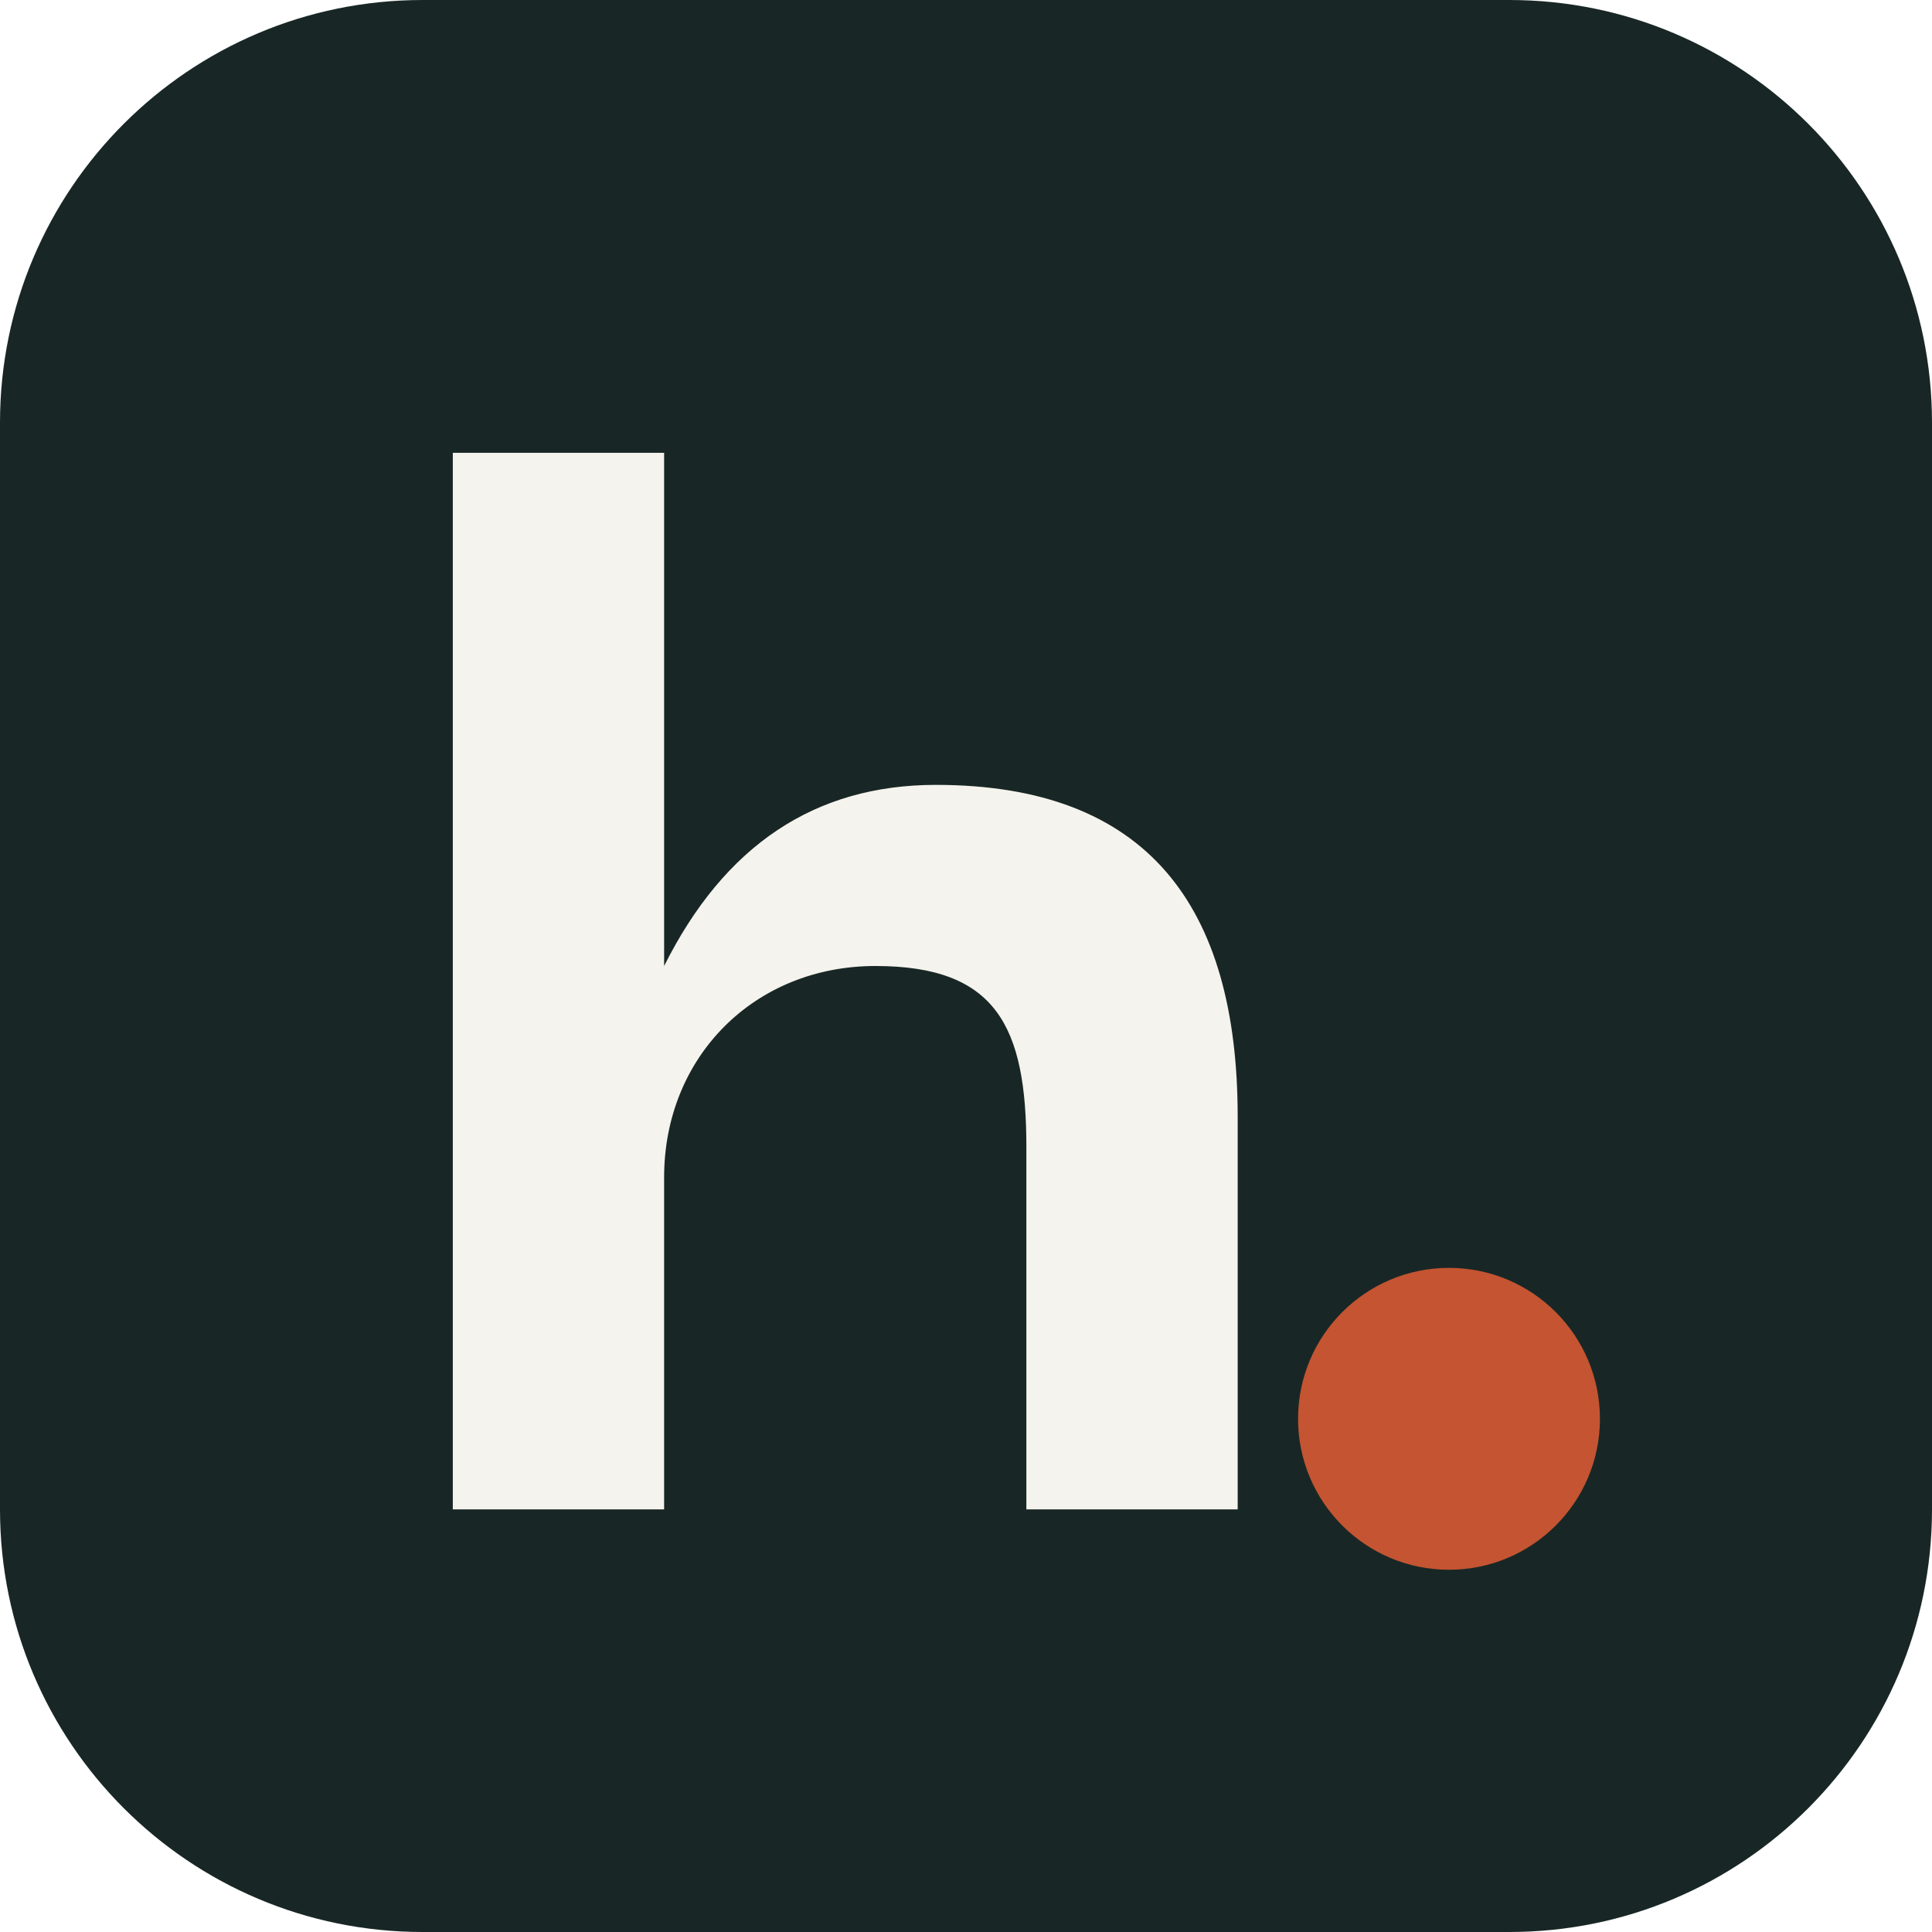
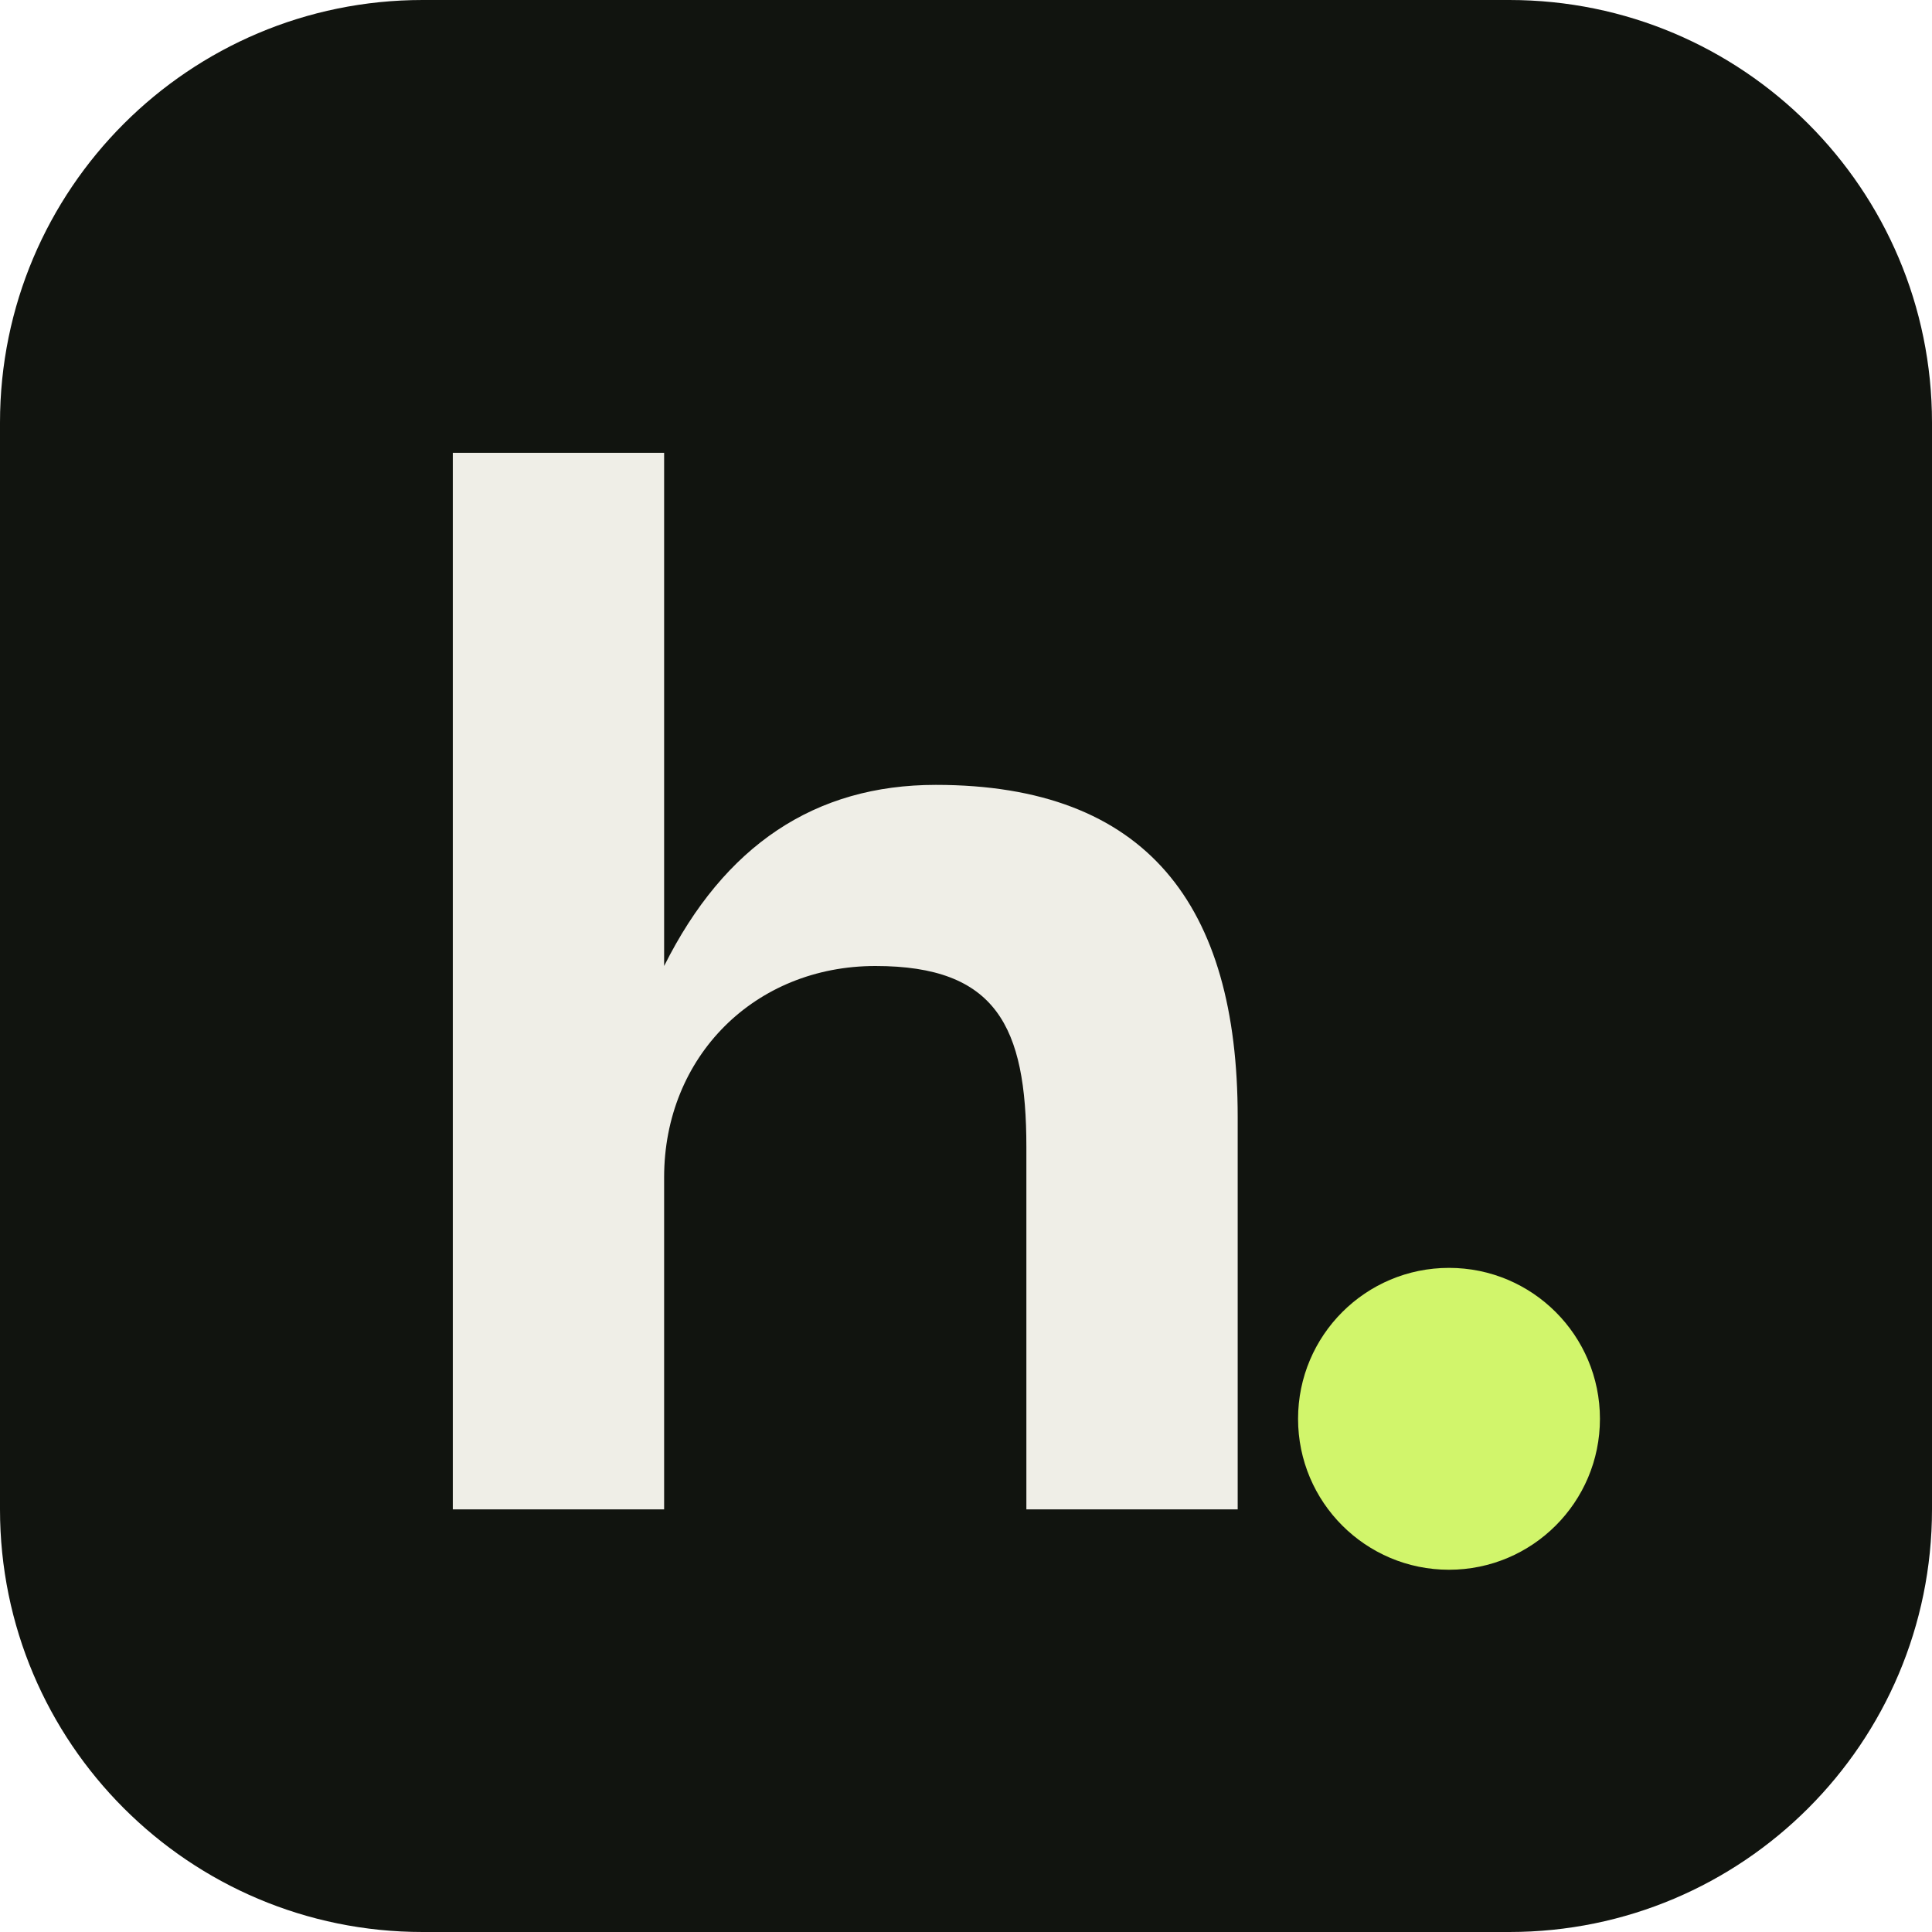
<svg xmlns="http://www.w3.org/2000/svg" viewBox="0 0 64 64">
-   <rect width="64" height="64" rx="14" fill="#182725" />
-   <path d="M15 15h7v17c2-4 5-6 9-6 7 0 10 4 10 11v13h-7V38c0-4-1-6-5-6s-7 3-7 7v11h-7z" fill="#f5f3ed" />
-   <circle cx="48" cy="47" r="5" fill="#c45432" />
+   <rect width="64" height="64" rx="14" fill="#11140f" />
+   <path d="M15 15h7v17c2-4 5-6 9-6 7 0 10 4 10 11v13h-7V38c0-4-1-6-5-6s-7 3-7 7v11h-7z" fill="#efeee7" />
+   <circle cx="48" cy="47" r="5" fill="#d1f56b" />
</svg>
